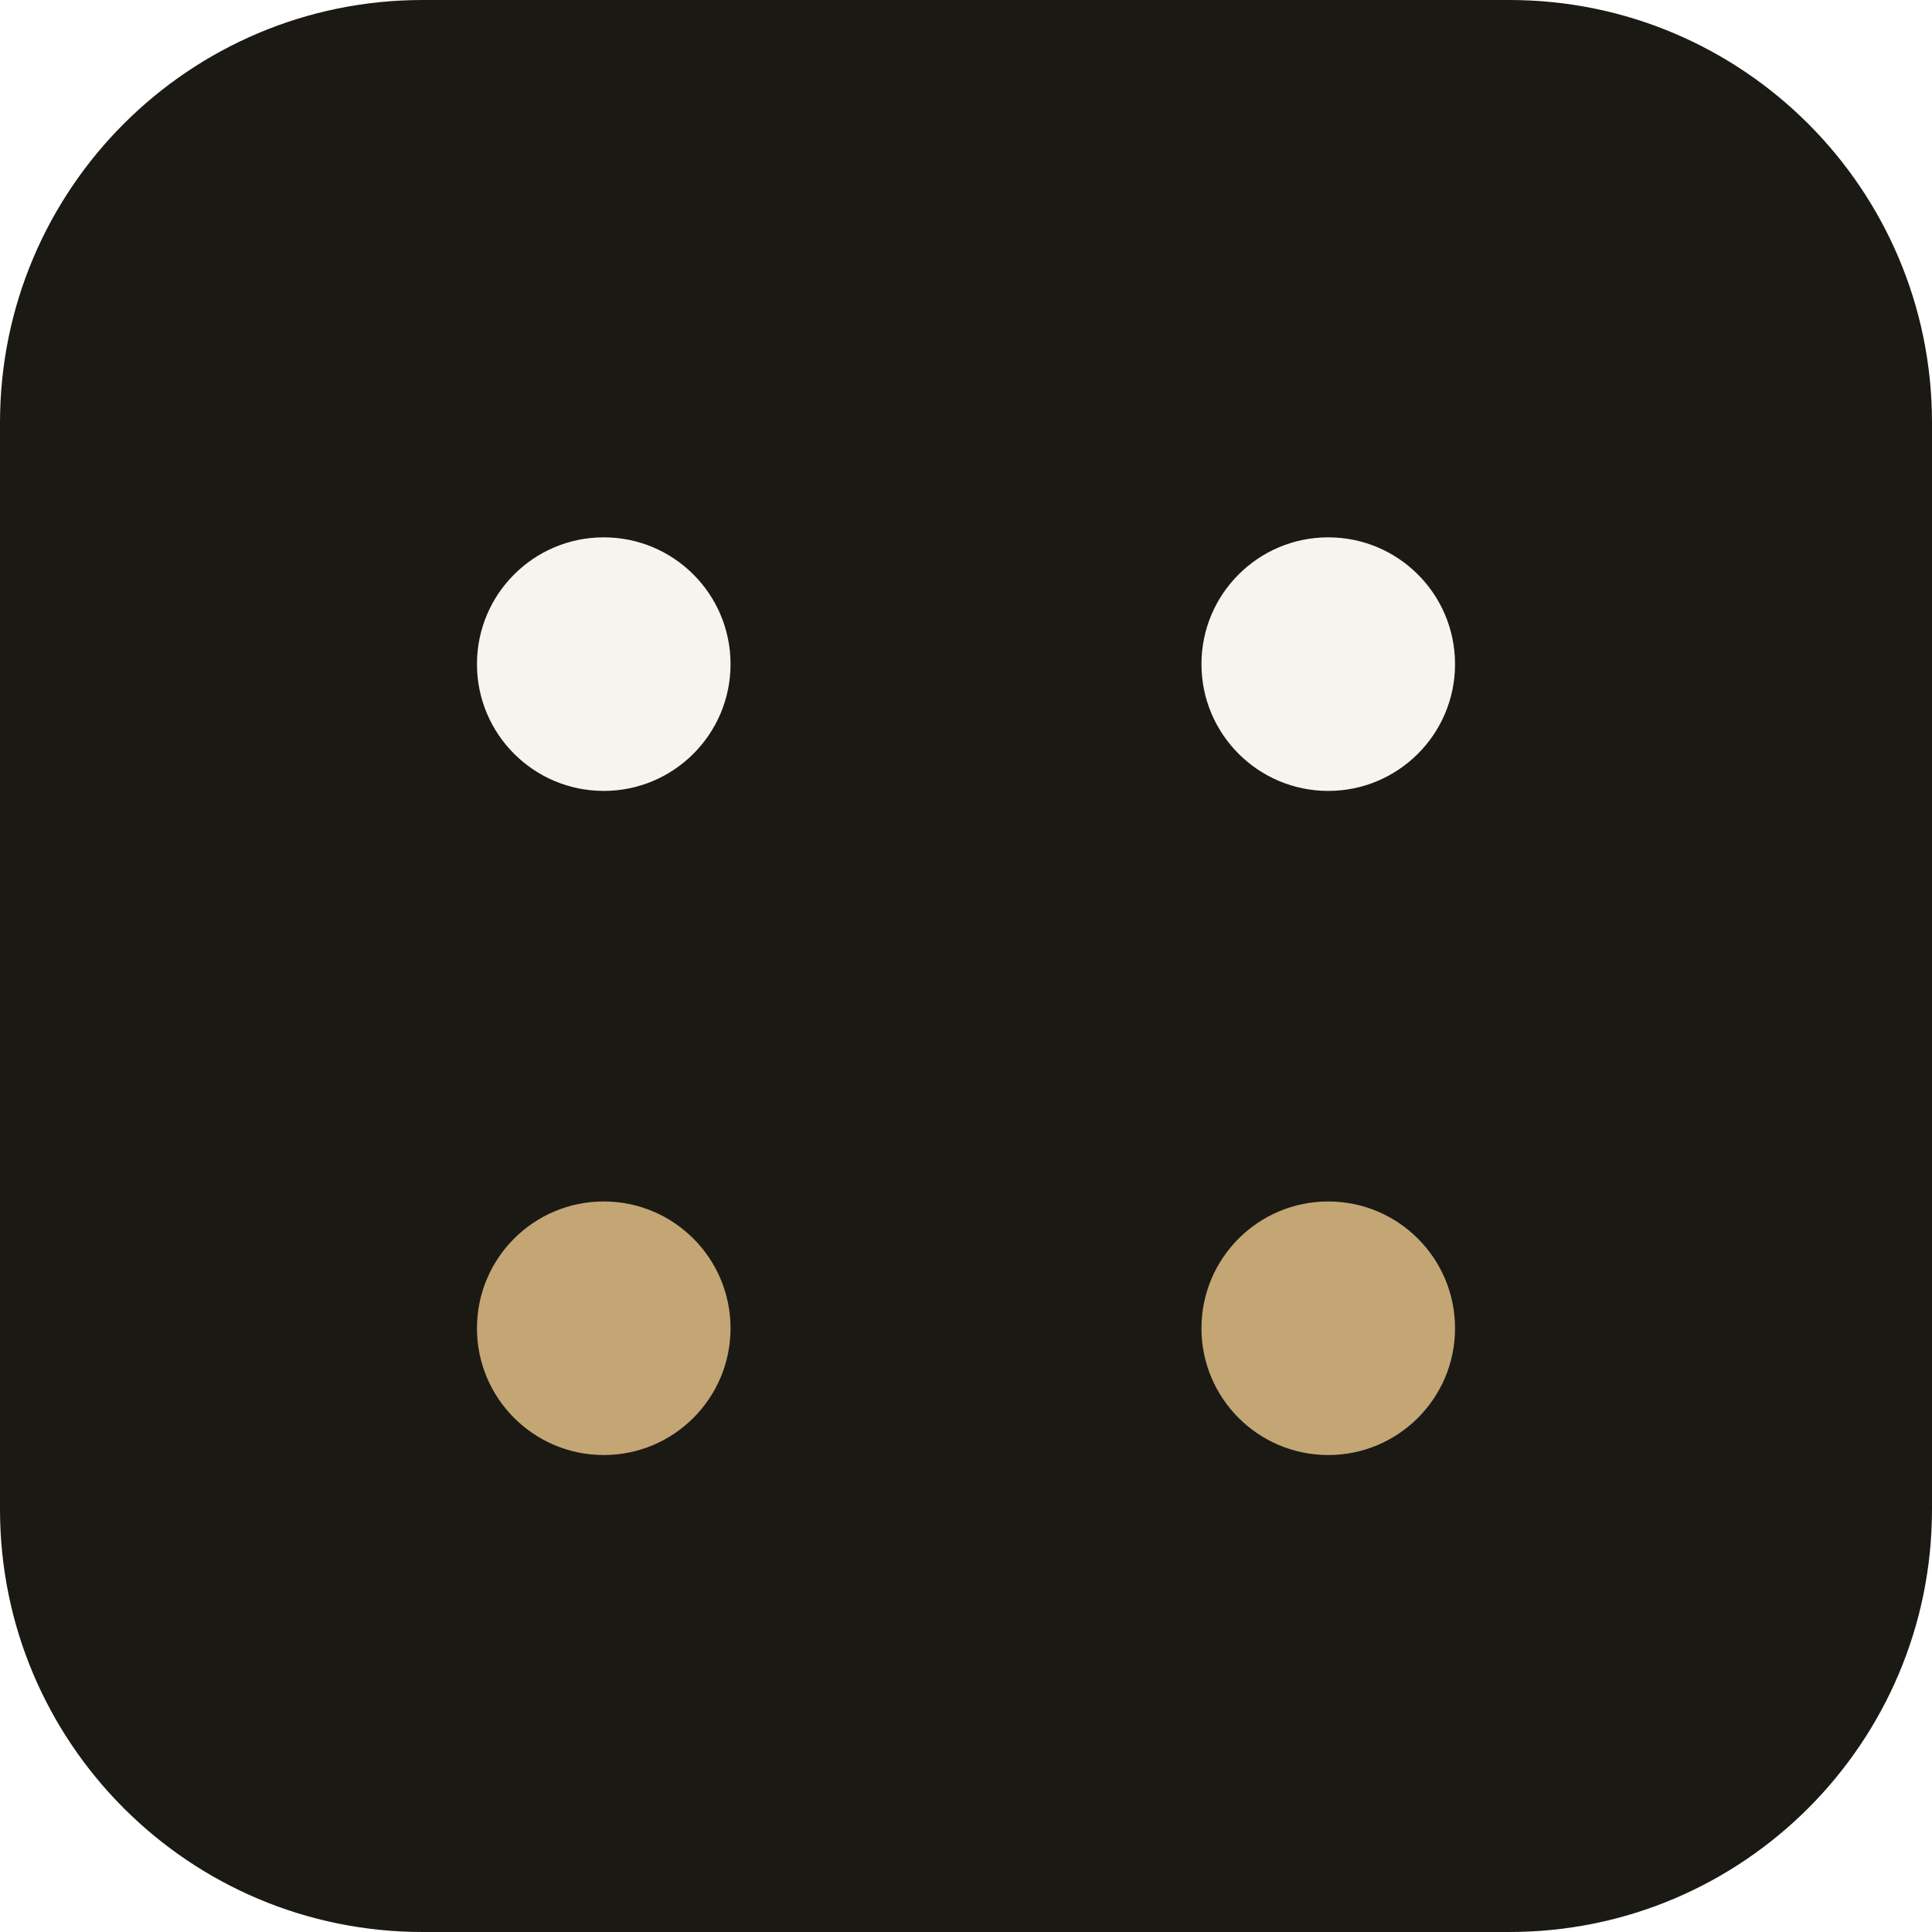
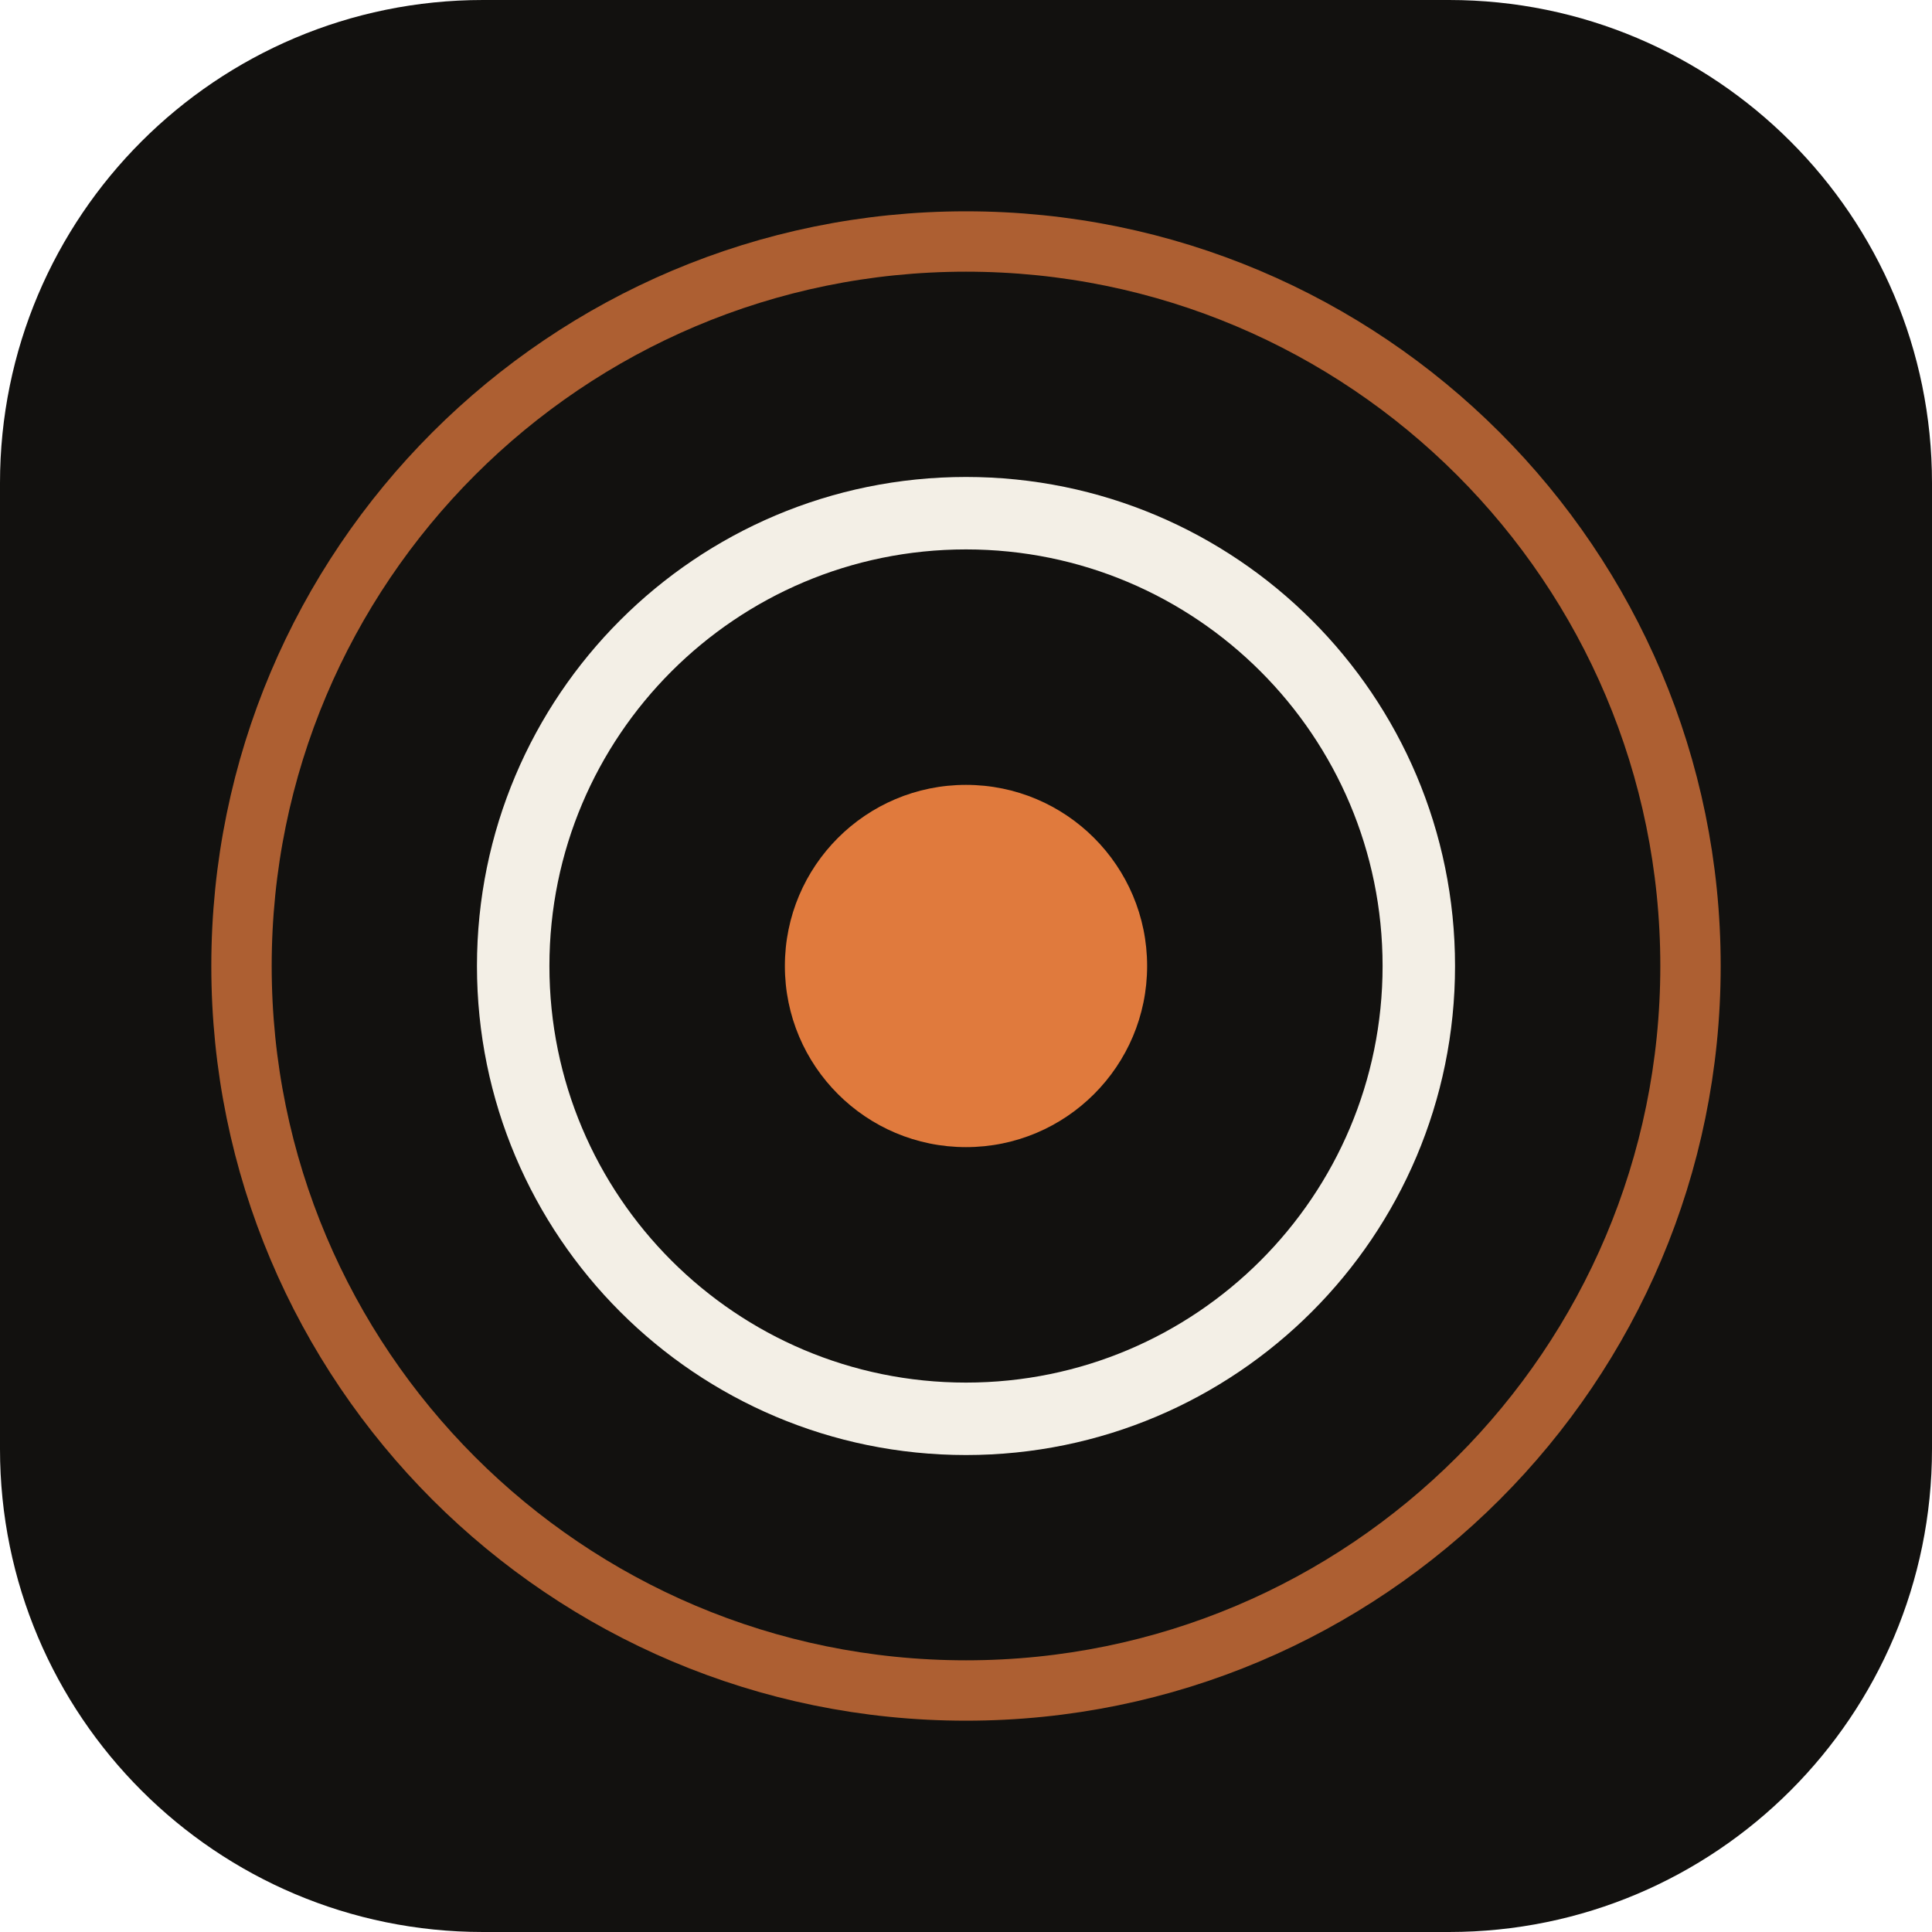
<svg xmlns="http://www.w3.org/2000/svg" viewBox="0 0 32 32">
-   <rect width="32" height="32" rx="7" fill="#1b1914" />
-   <circle cx="10" cy="11" r="2.1" fill="#f7f4ee" />
-   <circle cx="22" cy="11" r="2.1" fill="#f7f4ee" />
-   <circle cx="10" cy="22" r="2.1" fill="#c4a574" />
-   <circle cx="22" cy="22" r="2.1" fill="#c4a574" />
+   <rect width="32" height="32" rx="8" fill="#12110f" />
+   <circle cx="16" cy="16" r="3" fill="#e07a3d" />
+   <circle cx="16" cy="16" r="7.5" fill="none" stroke="#f3efe6" stroke-width="1.2" />
+   <circle cx="16" cy="16" r="12" fill="none" stroke="#e07a3d" stroke-width="1" opacity="0.75" />
</svg>
